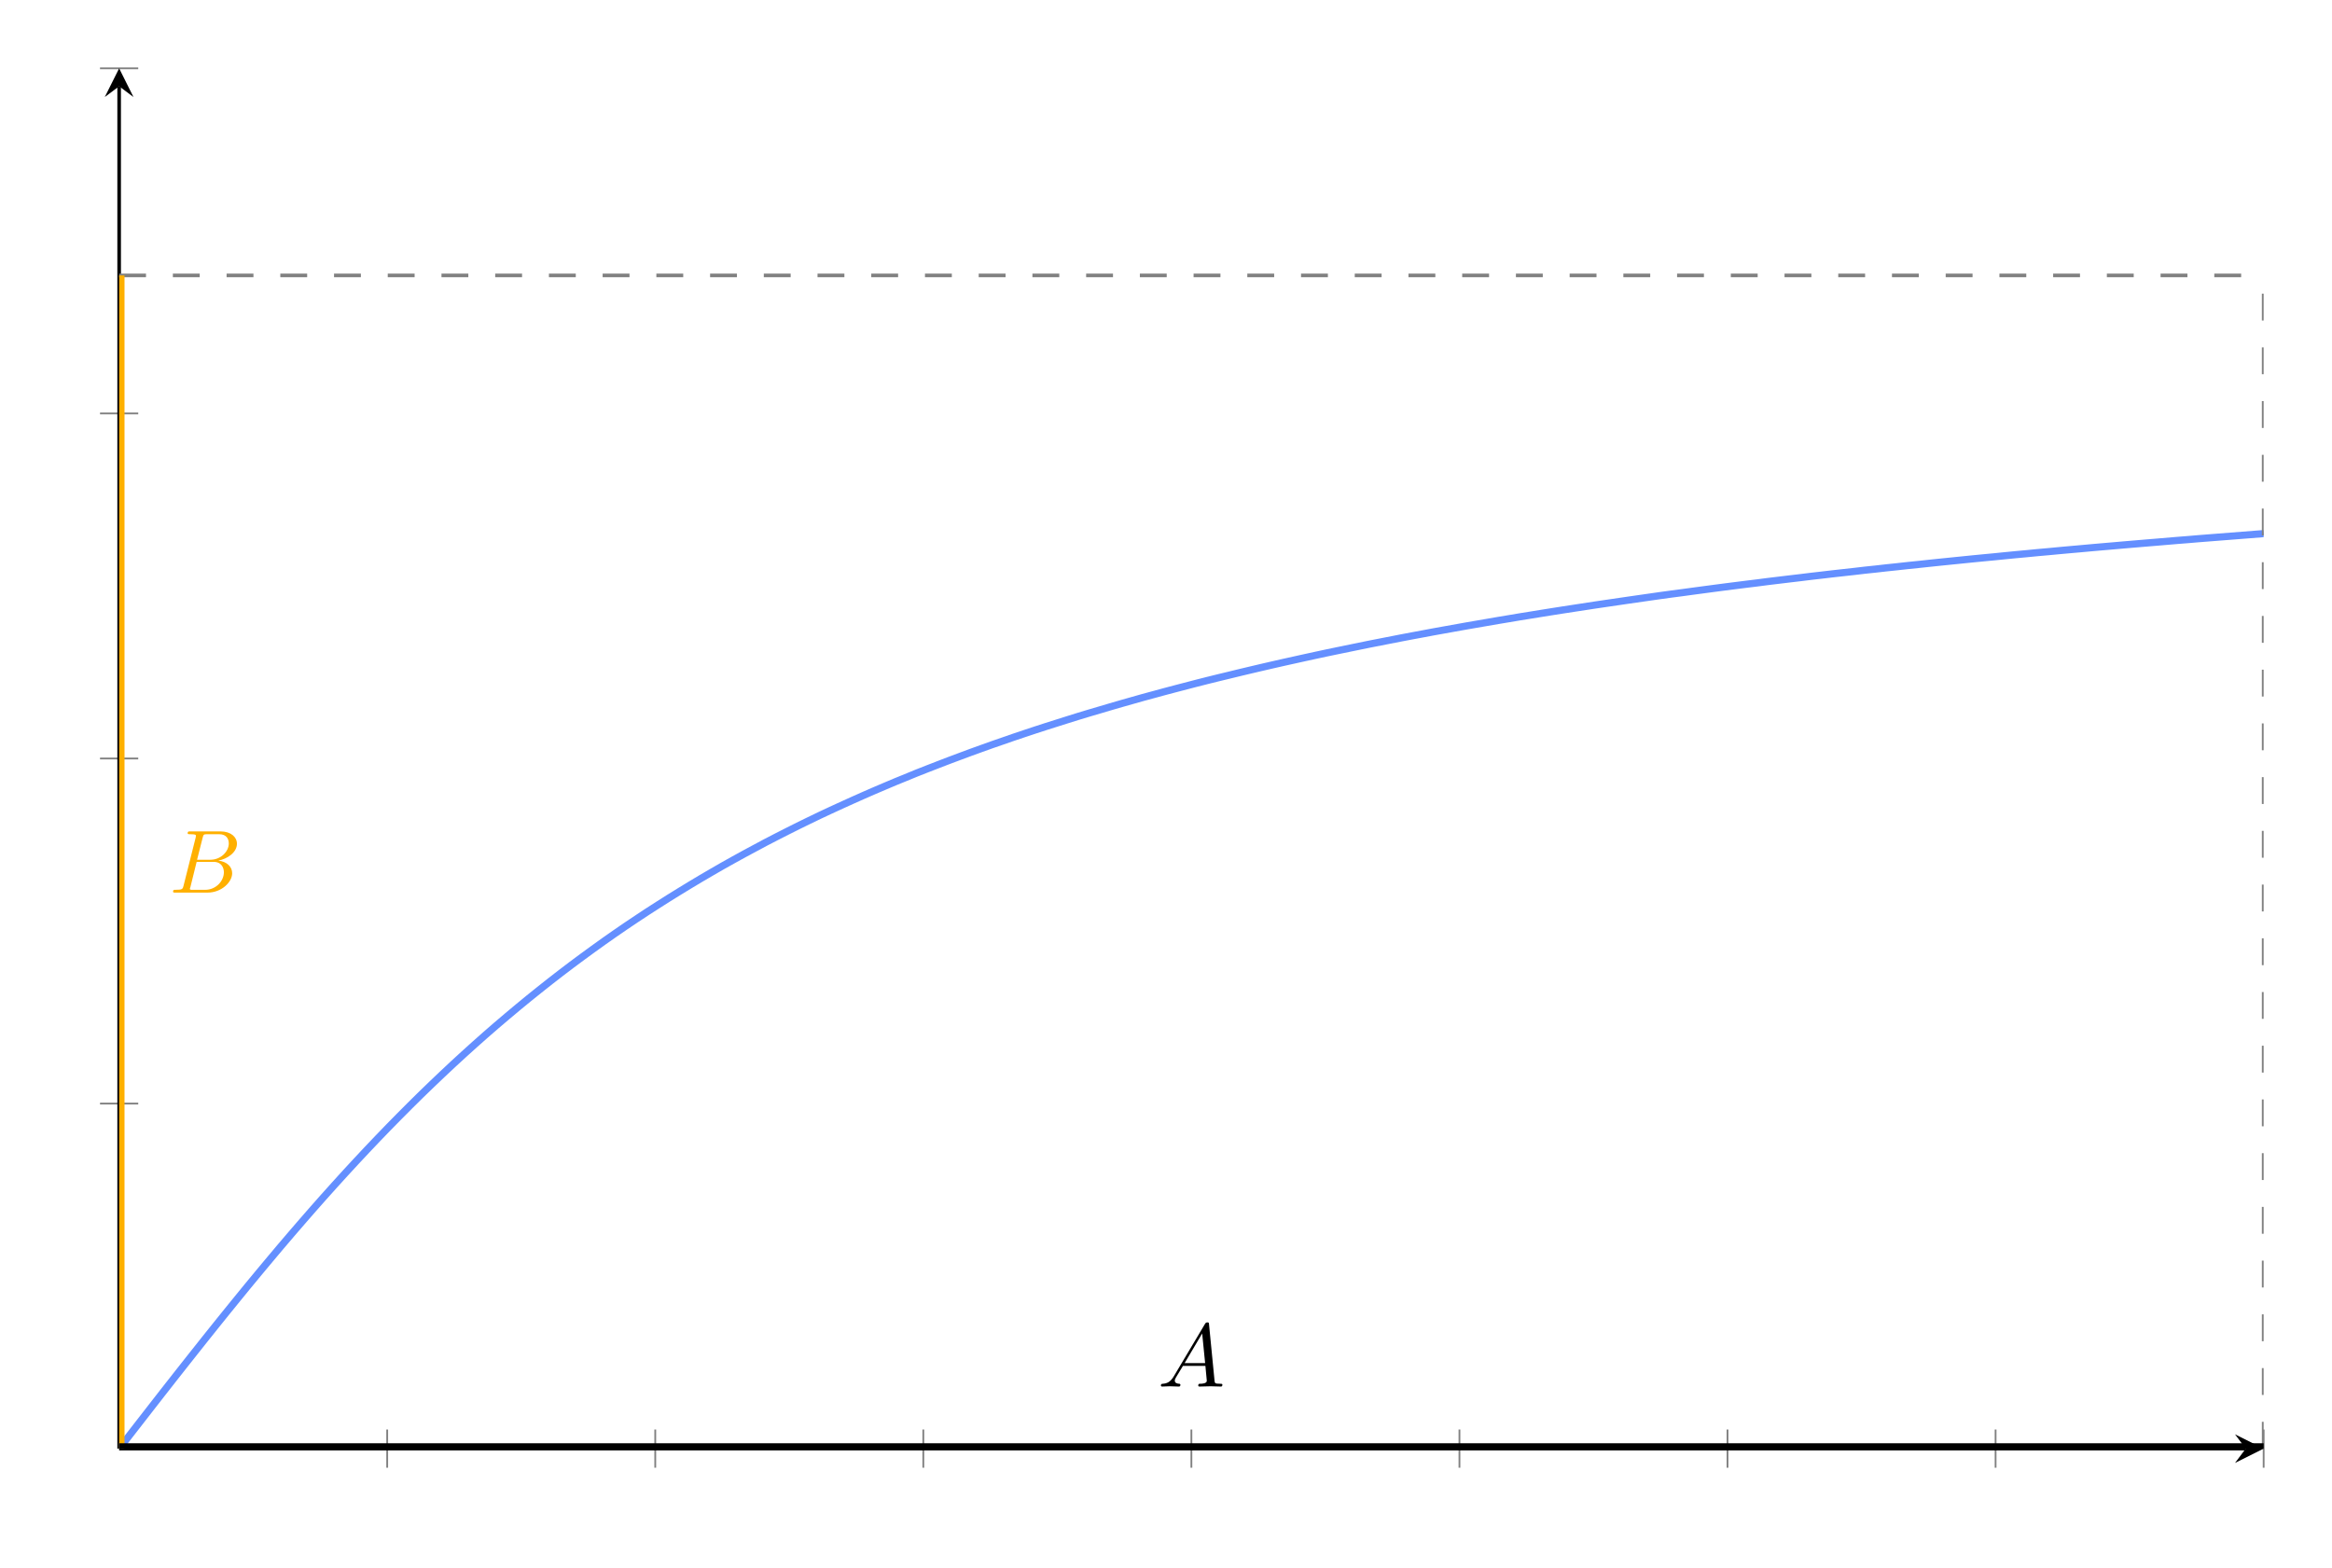
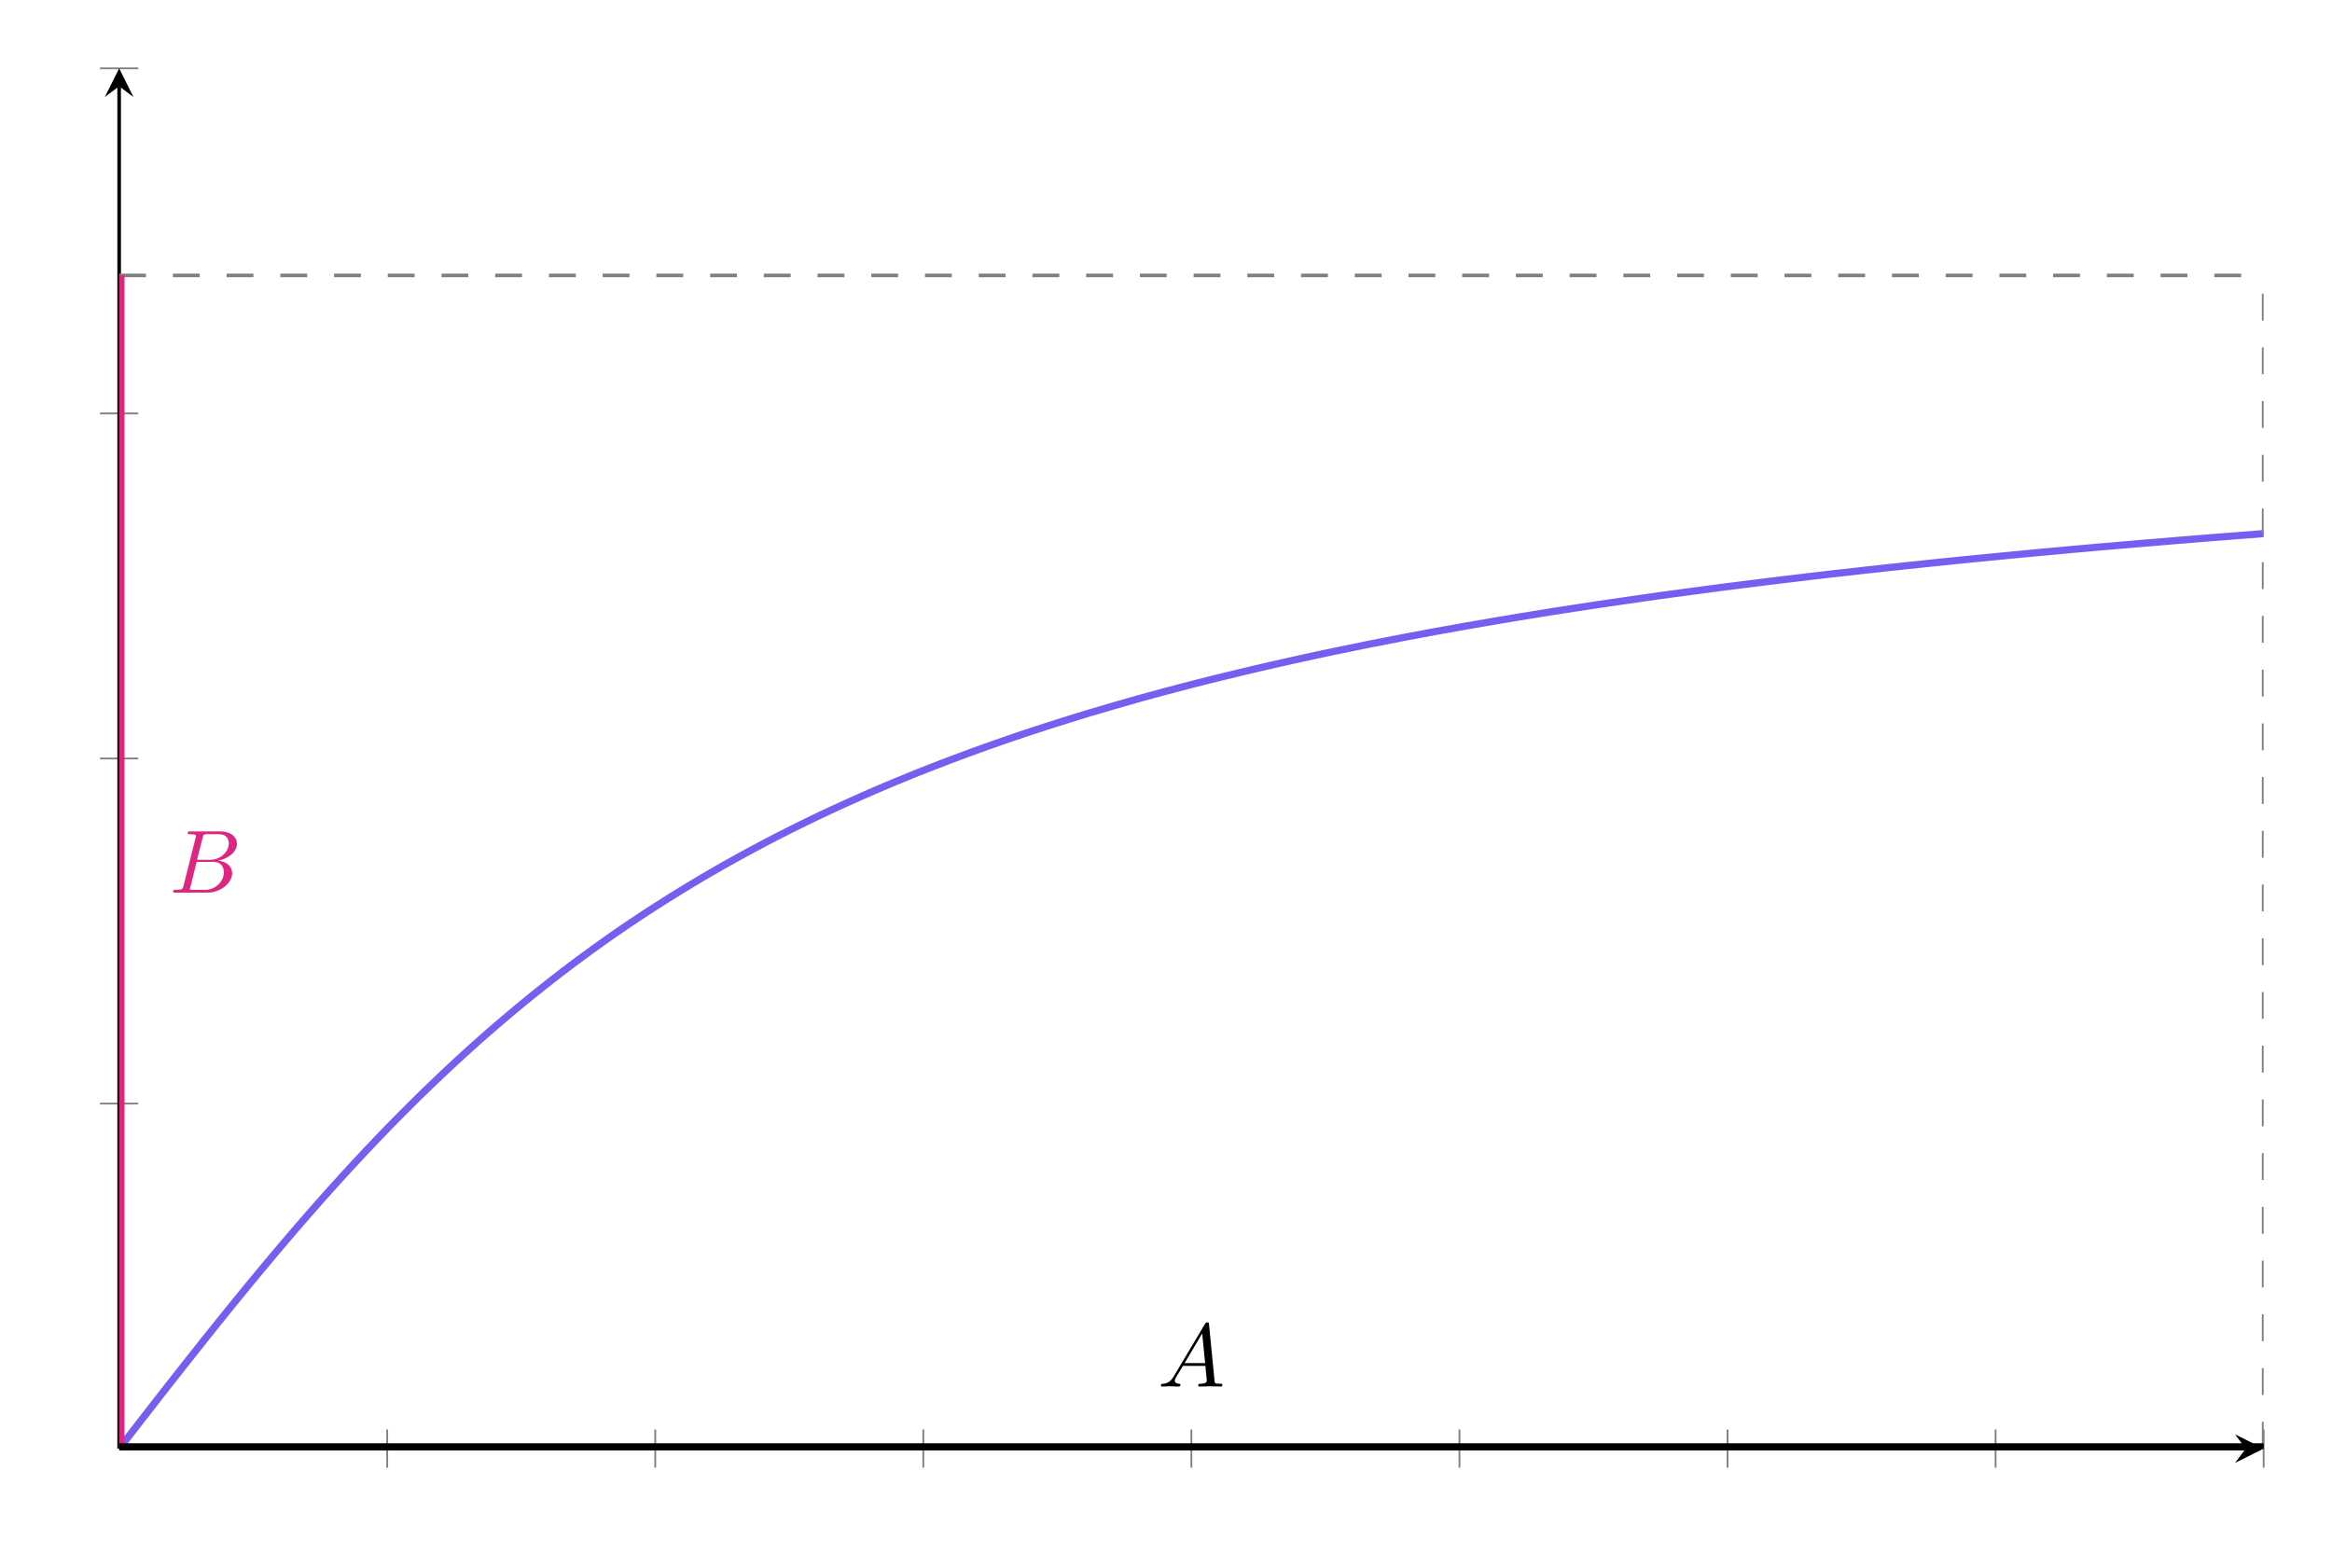
<svg xmlns="http://www.w3.org/2000/svg" xmlns:xlink="http://www.w3.org/1999/xlink" width="259.497pt" height="174.458pt" viewBox="0 0 259.497 174.458">
  <defs>
    <g>
      <g id="glyph-0-0">
        <path d="M 1.594 -0.781 C 1.5 -0.391 1.469 -0.312 0.688 -0.312 C 0.516 -0.312 0.422 -0.312 0.422 -0.109 C 0.422 0 0.516 0 0.688 0 L 4.25 0 C 5.828 0 7 -1.172 7 -2.156 C 7 -2.875 6.422 -3.453 5.453 -3.562 C 6.484 -3.75 7.531 -4.484 7.531 -5.438 C 7.531 -6.172 6.875 -6.812 5.688 -6.812 L 2.328 -6.812 C 2.141 -6.812 2.047 -6.812 2.047 -6.609 C 2.047 -6.5 2.141 -6.5 2.328 -6.5 C 2.344 -6.5 2.531 -6.5 2.703 -6.484 C 2.875 -6.453 2.969 -6.453 2.969 -6.312 C 2.969 -6.281 2.953 -6.25 2.938 -6.125 Z M 3.094 -3.656 L 3.719 -6.125 C 3.812 -6.469 3.828 -6.5 4.25 -6.5 L 5.547 -6.5 C 6.422 -6.5 6.625 -5.906 6.625 -5.469 C 6.625 -4.594 5.766 -3.656 4.562 -3.656 Z M 2.656 -0.312 C 2.516 -0.312 2.5 -0.312 2.438 -0.312 C 2.328 -0.328 2.297 -0.344 2.297 -0.422 C 2.297 -0.453 2.297 -0.469 2.359 -0.641 L 3.047 -3.422 L 4.922 -3.422 C 5.875 -3.422 6.078 -2.688 6.078 -2.266 C 6.078 -1.281 5.188 -0.312 4 -0.312 Z M 2.656 -0.312 " />
      </g>
      <g id="glyph-0-1">
        <path d="M 1.781 -1.141 C 1.391 -0.484 1 -0.344 0.562 -0.312 C 0.438 -0.297 0.344 -0.297 0.344 -0.109 C 0.344 -0.047 0.406 0 0.484 0 C 0.75 0 1.062 -0.031 1.328 -0.031 C 1.672 -0.031 2.016 0 2.328 0 C 2.391 0 2.516 0 2.516 -0.188 C 2.516 -0.297 2.438 -0.312 2.359 -0.312 C 2.141 -0.328 1.891 -0.406 1.891 -0.656 C 1.891 -0.781 1.953 -0.891 2.031 -1.031 L 2.797 -2.297 L 5.297 -2.297 C 5.312 -2.094 5.453 -0.734 5.453 -0.641 C 5.453 -0.344 4.938 -0.312 4.734 -0.312 C 4.594 -0.312 4.5 -0.312 4.5 -0.109 C 4.5 0 4.609 0 4.641 0 C 5.047 0 5.469 -0.031 5.875 -0.031 C 6.125 -0.031 6.766 0 7.016 0 C 7.062 0 7.188 0 7.188 -0.203 C 7.188 -0.312 7.094 -0.312 6.953 -0.312 C 6.344 -0.312 6.344 -0.375 6.312 -0.672 L 5.703 -6.891 C 5.688 -7.094 5.688 -7.141 5.516 -7.141 C 5.359 -7.141 5.312 -7.062 5.25 -6.969 Z M 2.984 -2.609 L 4.938 -5.906 L 5.266 -2.609 Z M 2.984 -2.609 " />
      </g>
    </g>
    <clipPath id="clip-0">
      <path clip-rule="nonzero" d="M 0 0 L 259.496 0 L 259.496 174.457 L 0 174.457 Z M 0 0 " />
    </clipPath>
    <clipPath id="clip-1">
      <path clip-rule="nonzero" d="M 13.258 48 L 251.891 48 L 251.891 161.203 L 13.258 161.203 Z M 13.258 48 " />
    </clipPath>
    <clipPath id="clip-2">
      <path clip-rule="nonzero" d="M 13.258 30 L 251.891 30 L 251.891 31 L 13.258 31 Z M 13.258 30 " />
    </clipPath>
    <clipPath id="clip-3">
      <path clip-rule="nonzero" d="M 251 30 L 251.891 30 L 251.891 161.203 L 251 161.203 Z M 251 30 " />
    </clipPath>
    <clipPath id="clip-4">
      <path clip-rule="nonzero" d="M 13.258 30 L 14 30 L 14 161.203 L 13.258 161.203 Z M 13.258 30 " />
    </clipPath>
    <clipPath id="clip-5">
      <path clip-rule="nonzero" d="M 13.258 160 L 251.891 160 L 251.891 161.203 L 13.258 161.203 Z M 13.258 160 " />
    </clipPath>
  </defs>
  <g clip-path="url(#clip-0)">
    <path fill-rule="nonzero" fill="rgb(100%, 100%, 100%)" fill-opacity="1" d="M 0 174.457 L 0 -0.004 L 259.5 -0.004 L 259.5 174.457 Z M 0 174.457 " />
  </g>
  <path fill="none" stroke-width="0.199" stroke-linecap="butt" stroke-linejoin="miter" stroke="rgb(50%, 50%, 50%)" stroke-opacity="1" stroke-miterlimit="10" d="M 29.83 -2.126 L 29.83 2.128 M 59.658 -2.126 L 59.658 2.128 M 89.486 -2.126 L 89.486 2.128 M 119.318 -2.126 L 119.318 2.128 M 149.146 -2.126 L 149.146 2.128 M 178.974 -2.126 L 178.974 2.128 M 208.806 -2.126 L 208.806 2.128 M 238.635 -2.126 L 238.635 2.128 " transform="matrix(1, 0, 0, -1, 13.256, 161.202)" />
  <path fill="none" stroke-width="0.199" stroke-linecap="butt" stroke-linejoin="miter" stroke="rgb(50%, 50%, 50%)" stroke-opacity="1" stroke-miterlimit="10" d="M -2.127 38.397 L 2.127 38.397 M -2.127 76.796 L 2.127 76.796 M -2.127 115.194 L 2.127 115.194 M -2.127 153.597 L 2.127 153.597 " transform="matrix(1, 0, 0, -1, 13.256, 161.202)" />
  <path fill="none" stroke-width="0.399" stroke-linecap="butt" stroke-linejoin="miter" stroke="rgb(0%, 0%, 0%)" stroke-opacity="1" stroke-miterlimit="10" d="M 0.002 -0.001 L 236.642 -0.001 " transform="matrix(1, 0, 0, -1, 13.256, 161.202)" />
  <path fill-rule="nonzero" fill="rgb(0%, 0%, 0%)" fill-opacity="1" d="M 251.891 161.203 L 248.703 159.609 L 249.898 161.203 L 248.703 162.797 " />
  <path fill="none" stroke-width="0.399" stroke-linecap="butt" stroke-linejoin="miter" stroke="rgb(0%, 0%, 0%)" stroke-opacity="1" stroke-miterlimit="10" d="M 0.002 -0.001 L 0.002 151.6 " transform="matrix(1, 0, 0, -1, 13.256, 161.202)" />
  <path fill-rule="nonzero" fill="rgb(0%, 0%, 0%)" fill-opacity="1" d="M 13.258 7.605 L 11.66 10.797 L 13.258 9.602 L 14.852 10.797 " />
  <g clip-path="url(#clip-1)">
-     <path fill="none" stroke-width="0.797" stroke-linecap="butt" stroke-linejoin="miter" stroke="rgb(39.217%, 56.078%, 100%)" stroke-opacity="1" stroke-miterlimit="10" d="M 0.002 -0.001 L 2.4 3.085 L 3.596 4.624 L 4.795 6.163 L 5.994 7.694 L 7.193 9.218 L 8.392 10.733 L 9.592 12.245 L 10.791 13.745 L 11.99 15.233 L 13.189 16.71 L 14.389 18.179 L 15.588 19.628 L 16.787 21.065 L 17.986 22.491 L 19.185 23.897 L 20.385 25.288 L 21.584 26.663 L 22.783 28.018 L 23.982 29.354 L 25.181 30.675 L 26.381 31.975 L 27.58 33.257 L 28.779 34.518 L 29.978 35.761 L 31.178 36.983 L 32.377 38.186 L 33.576 39.37 L 34.775 40.53 L 35.974 41.671 L 37.174 42.796 L 38.373 43.897 L 39.572 44.979 L 40.771 46.042 L 41.971 47.085 L 43.17 48.104 L 44.369 49.108 L 45.568 50.093 L 46.767 51.057 L 47.967 52.007 L 49.166 52.936 L 50.365 53.847 L 51.564 54.737 L 52.764 55.612 L 53.963 56.472 L 55.162 57.311 L 56.361 58.136 L 57.56 58.94 L 58.76 59.733 L 59.959 60.503 L 61.158 61.264 L 62.357 62.007 L 63.556 62.737 L 64.756 63.456 L 65.955 64.155 L 67.154 64.847 L 68.353 65.518 L 69.553 66.179 L 70.752 66.823 L 71.951 67.464 L 73.15 68.085 L 74.349 68.694 L 75.549 69.296 L 76.748 69.882 L 77.947 70.46 L 79.146 71.022 L 80.346 71.573 L 81.545 72.116 L 82.744 72.651 L 83.943 73.175 L 85.142 73.686 L 86.342 74.194 L 87.541 74.682 L 88.74 75.175 L 89.939 75.647 L 91.139 76.112 L 92.338 76.573 L 93.537 77.022 L 94.736 77.468 L 95.935 77.901 L 97.135 78.331 L 98.334 78.745 L 99.533 79.163 L 100.732 79.565 L 101.931 79.964 L 103.131 80.354 L 105.529 81.112 L 106.728 81.487 L 107.928 81.85 L 109.127 82.202 L 110.322 82.557 L 111.521 82.905 L 113.92 83.585 L 115.119 83.909 L 116.318 84.237 L 117.517 84.554 L 119.916 85.179 L 121.115 85.483 L 122.314 85.78 L 123.514 86.069 L 124.713 86.362 L 125.912 86.647 L 127.111 86.929 L 128.31 87.206 L 129.51 87.479 L 131.908 88.011 L 133.107 88.272 L 134.306 88.53 L 135.506 88.78 L 139.103 89.518 L 142.701 90.222 L 143.9 90.448 L 145.099 90.671 L 146.299 90.897 L 149.896 91.542 L 153.494 92.163 L 154.693 92.362 L 155.892 92.565 L 157.092 92.757 L 158.291 92.952 L 159.49 93.143 L 160.689 93.331 L 164.287 93.882 L 167.885 94.409 L 171.482 94.925 L 172.681 95.089 L 173.881 95.245 L 175.08 95.409 L 177.478 95.729 L 178.678 95.886 L 181.076 96.19 L 182.275 96.335 L 183.474 96.491 L 185.873 96.78 L 187.072 96.921 L 188.271 97.069 L 189.471 97.206 L 190.67 97.347 L 193.068 97.612 L 194.267 97.753 L 195.467 97.878 L 196.666 98.014 L 197.865 98.139 L 199.064 98.272 L 200.264 98.393 L 201.463 98.522 L 202.662 98.647 L 206.26 99.011 L 207.459 99.128 L 208.658 99.241 L 209.857 99.362 L 211.056 99.479 L 212.256 99.589 L 213.455 99.706 L 214.65 99.811 L 215.849 99.925 L 217.053 100.034 L 218.248 100.139 L 219.447 100.249 L 220.646 100.354 L 221.846 100.456 L 223.045 100.561 L 225.443 100.764 L 226.642 100.862 L 229.041 101.065 L 230.24 101.159 L 231.439 101.261 L 238.635 101.823 " transform="matrix(1, 0, 0, -1, 13.256, 161.202)" />
+     <path fill="none" stroke-width="0.797" stroke-linecap="butt" stroke-linejoin="miter" stroke="rgb(47.06%, 36.864%, 94.119%)" stroke-opacity="1" stroke-miterlimit="10" d="M 0.002 -0.001 L 2.4 3.085 L 3.596 4.624 L 4.795 6.163 L 5.994 7.694 L 7.193 9.218 L 8.392 10.733 L 9.592 12.245 L 10.791 13.745 L 11.99 15.233 L 13.189 16.71 L 14.389 18.179 L 15.588 19.628 L 16.787 21.065 L 17.986 22.491 L 19.185 23.897 L 20.385 25.288 L 21.584 26.663 L 22.783 28.018 L 23.982 29.354 L 25.181 30.675 L 26.381 31.975 L 27.58 33.257 L 28.779 34.518 L 29.978 35.761 L 31.178 36.983 L 32.377 38.186 L 33.576 39.37 L 34.775 40.53 L 35.974 41.671 L 37.174 42.796 L 38.373 43.897 L 39.572 44.979 L 40.771 46.042 L 41.971 47.085 L 43.17 48.104 L 44.369 49.108 L 45.568 50.093 L 46.767 51.057 L 47.967 52.007 L 49.166 52.936 L 50.365 53.847 L 51.564 54.737 L 52.764 55.612 L 53.963 56.472 L 55.162 57.311 L 56.361 58.136 L 57.56 58.94 L 58.76 59.733 L 59.959 60.503 L 61.158 61.264 L 62.357 62.007 L 63.556 62.737 L 64.756 63.456 L 65.955 64.155 L 67.154 64.847 L 68.353 65.518 L 69.553 66.179 L 70.752 66.823 L 71.951 67.464 L 73.15 68.085 L 74.349 68.694 L 75.549 69.296 L 76.748 69.882 L 77.947 70.46 L 79.146 71.022 L 80.346 71.573 L 81.545 72.116 L 82.744 72.651 L 83.943 73.175 L 85.142 73.686 L 86.342 74.194 L 87.541 74.682 L 88.74 75.175 L 89.939 75.647 L 91.139 76.112 L 92.338 76.573 L 93.537 77.022 L 94.736 77.468 L 95.935 77.901 L 97.135 78.331 L 98.334 78.745 L 99.533 79.163 L 100.732 79.565 L 101.931 79.964 L 103.131 80.354 L 105.529 81.112 L 106.728 81.487 L 107.928 81.85 L 109.127 82.202 L 110.322 82.557 L 111.521 82.905 L 113.92 83.585 L 115.119 83.909 L 116.318 84.237 L 117.517 84.554 L 119.916 85.179 L 121.115 85.483 L 122.314 85.78 L 123.514 86.069 L 124.713 86.362 L 125.912 86.647 L 127.111 86.929 L 128.31 87.206 L 129.51 87.479 L 131.908 88.011 L 133.107 88.272 L 134.306 88.53 L 135.506 88.78 L 139.103 89.518 L 142.701 90.222 L 143.9 90.448 L 145.099 90.671 L 146.299 90.897 L 149.896 91.542 L 153.494 92.163 L 154.693 92.362 L 155.892 92.565 L 157.092 92.757 L 158.291 92.952 L 159.49 93.143 L 160.689 93.331 L 164.287 93.882 L 167.885 94.409 L 171.482 94.925 L 172.681 95.089 L 173.881 95.245 L 175.08 95.409 L 177.478 95.729 L 178.678 95.886 L 181.076 96.19 L 182.275 96.335 L 183.474 96.491 L 185.873 96.78 L 187.072 96.921 L 188.271 97.069 L 189.471 97.206 L 190.67 97.347 L 193.068 97.612 L 194.267 97.753 L 195.467 97.878 L 196.666 98.014 L 197.865 98.139 L 199.064 98.272 L 200.264 98.393 L 201.463 98.522 L 202.662 98.647 L 206.26 99.011 L 207.459 99.128 L 208.658 99.241 L 209.857 99.362 L 211.056 99.479 L 212.256 99.589 L 213.455 99.706 L 214.65 99.811 L 215.849 99.925 L 217.053 100.034 L 218.248 100.139 L 219.447 100.249 L 220.646 100.354 L 221.846 100.456 L 223.045 100.561 L 225.443 100.764 L 226.642 100.862 L 229.041 101.065 L 230.24 101.159 L 231.439 101.261 L 238.635 101.823 " transform="matrix(1, 0, 0, -1, 13.256, 161.202)" />
  </g>
  <g clip-path="url(#clip-2)">
    <path fill="none" stroke-width="0.399" stroke-linecap="butt" stroke-linejoin="miter" stroke="rgb(50%, 50%, 50%)" stroke-opacity="1" stroke-dasharray="2.989 2.989" stroke-miterlimit="10" d="M 0.002 130.554 L 238.635 130.554 " transform="matrix(1, 0, 0, -1, 13.256, 161.202)" />
  </g>
  <g clip-path="url(#clip-3)">
    <path fill="none" stroke-width="0.399" stroke-linecap="butt" stroke-linejoin="miter" stroke="rgb(50%, 50%, 50%)" stroke-opacity="1" stroke-dasharray="2.989 2.989" stroke-miterlimit="10" d="M 238.635 -0.001 L 238.635 130.554 " transform="matrix(1, 0, 0, -1, 13.256, 161.202)" />
  </g>
  <g clip-path="url(#clip-4)">
-     <path fill="none" stroke-width="1.196" stroke-linecap="butt" stroke-linejoin="miter" stroke="rgb(100%, 69.019%, 0%)" stroke-opacity="1" stroke-miterlimit="10" d="M 0.002 -0.001 L 0.002 130.554 " transform="matrix(1, 0, 0, -1, 13.256, 161.202)" />
+     <path fill="none" stroke-width="1.196" stroke-linecap="butt" stroke-linejoin="miter" stroke="rgb(86.275%, 14.902%, 49.805%)" stroke-opacity="1" stroke-miterlimit="10" d="M 0.002 -0.001 L 0.002 130.554 " transform="matrix(1, 0, 0, -1, 13.256, 161.202)" />
  </g>
  <path fill-rule="nonzero" fill="rgb(100%, 100%, 100%)" fill-opacity="1" d="M 16.844 101.32 L 28.883 101.32 L 28.883 90.527 L 16.844 90.527 Z M 16.844 101.32 " />
-   <g fill="rgb(100%, 69.019%, 0%)" fill-opacity="1">
+   <g fill="rgb(86.275%, 14.902%, 49.805%)" fill-opacity="1">
    <use xlink:href="#glyph-0-0" x="18.835" y="99.329" />
  </g>
  <g clip-path="url(#clip-5)">
    <path fill="none" stroke-width="1.196" stroke-linecap="butt" stroke-linejoin="miter" stroke="rgb(0%, 0%, 0%)" stroke-opacity="1" stroke-miterlimit="10" d="M 0.002 -0.001 L 238.635 -0.001 " transform="matrix(1, 0, 0, -1, 13.256, 161.202)" />
  </g>
  <path fill-rule="nonzero" fill="rgb(100%, 100%, 100%)" fill-opacity="1" d="M 125.516 157.617 L 139.629 157.617 L 139.629 144.168 L 125.516 144.168 Z M 125.516 157.617 " />
  <g fill="rgb(0%, 0%, 0%)" fill-opacity="1">
    <use xlink:href="#glyph-0-1" x="128.836" y="154.295" />
  </g>
</svg>
